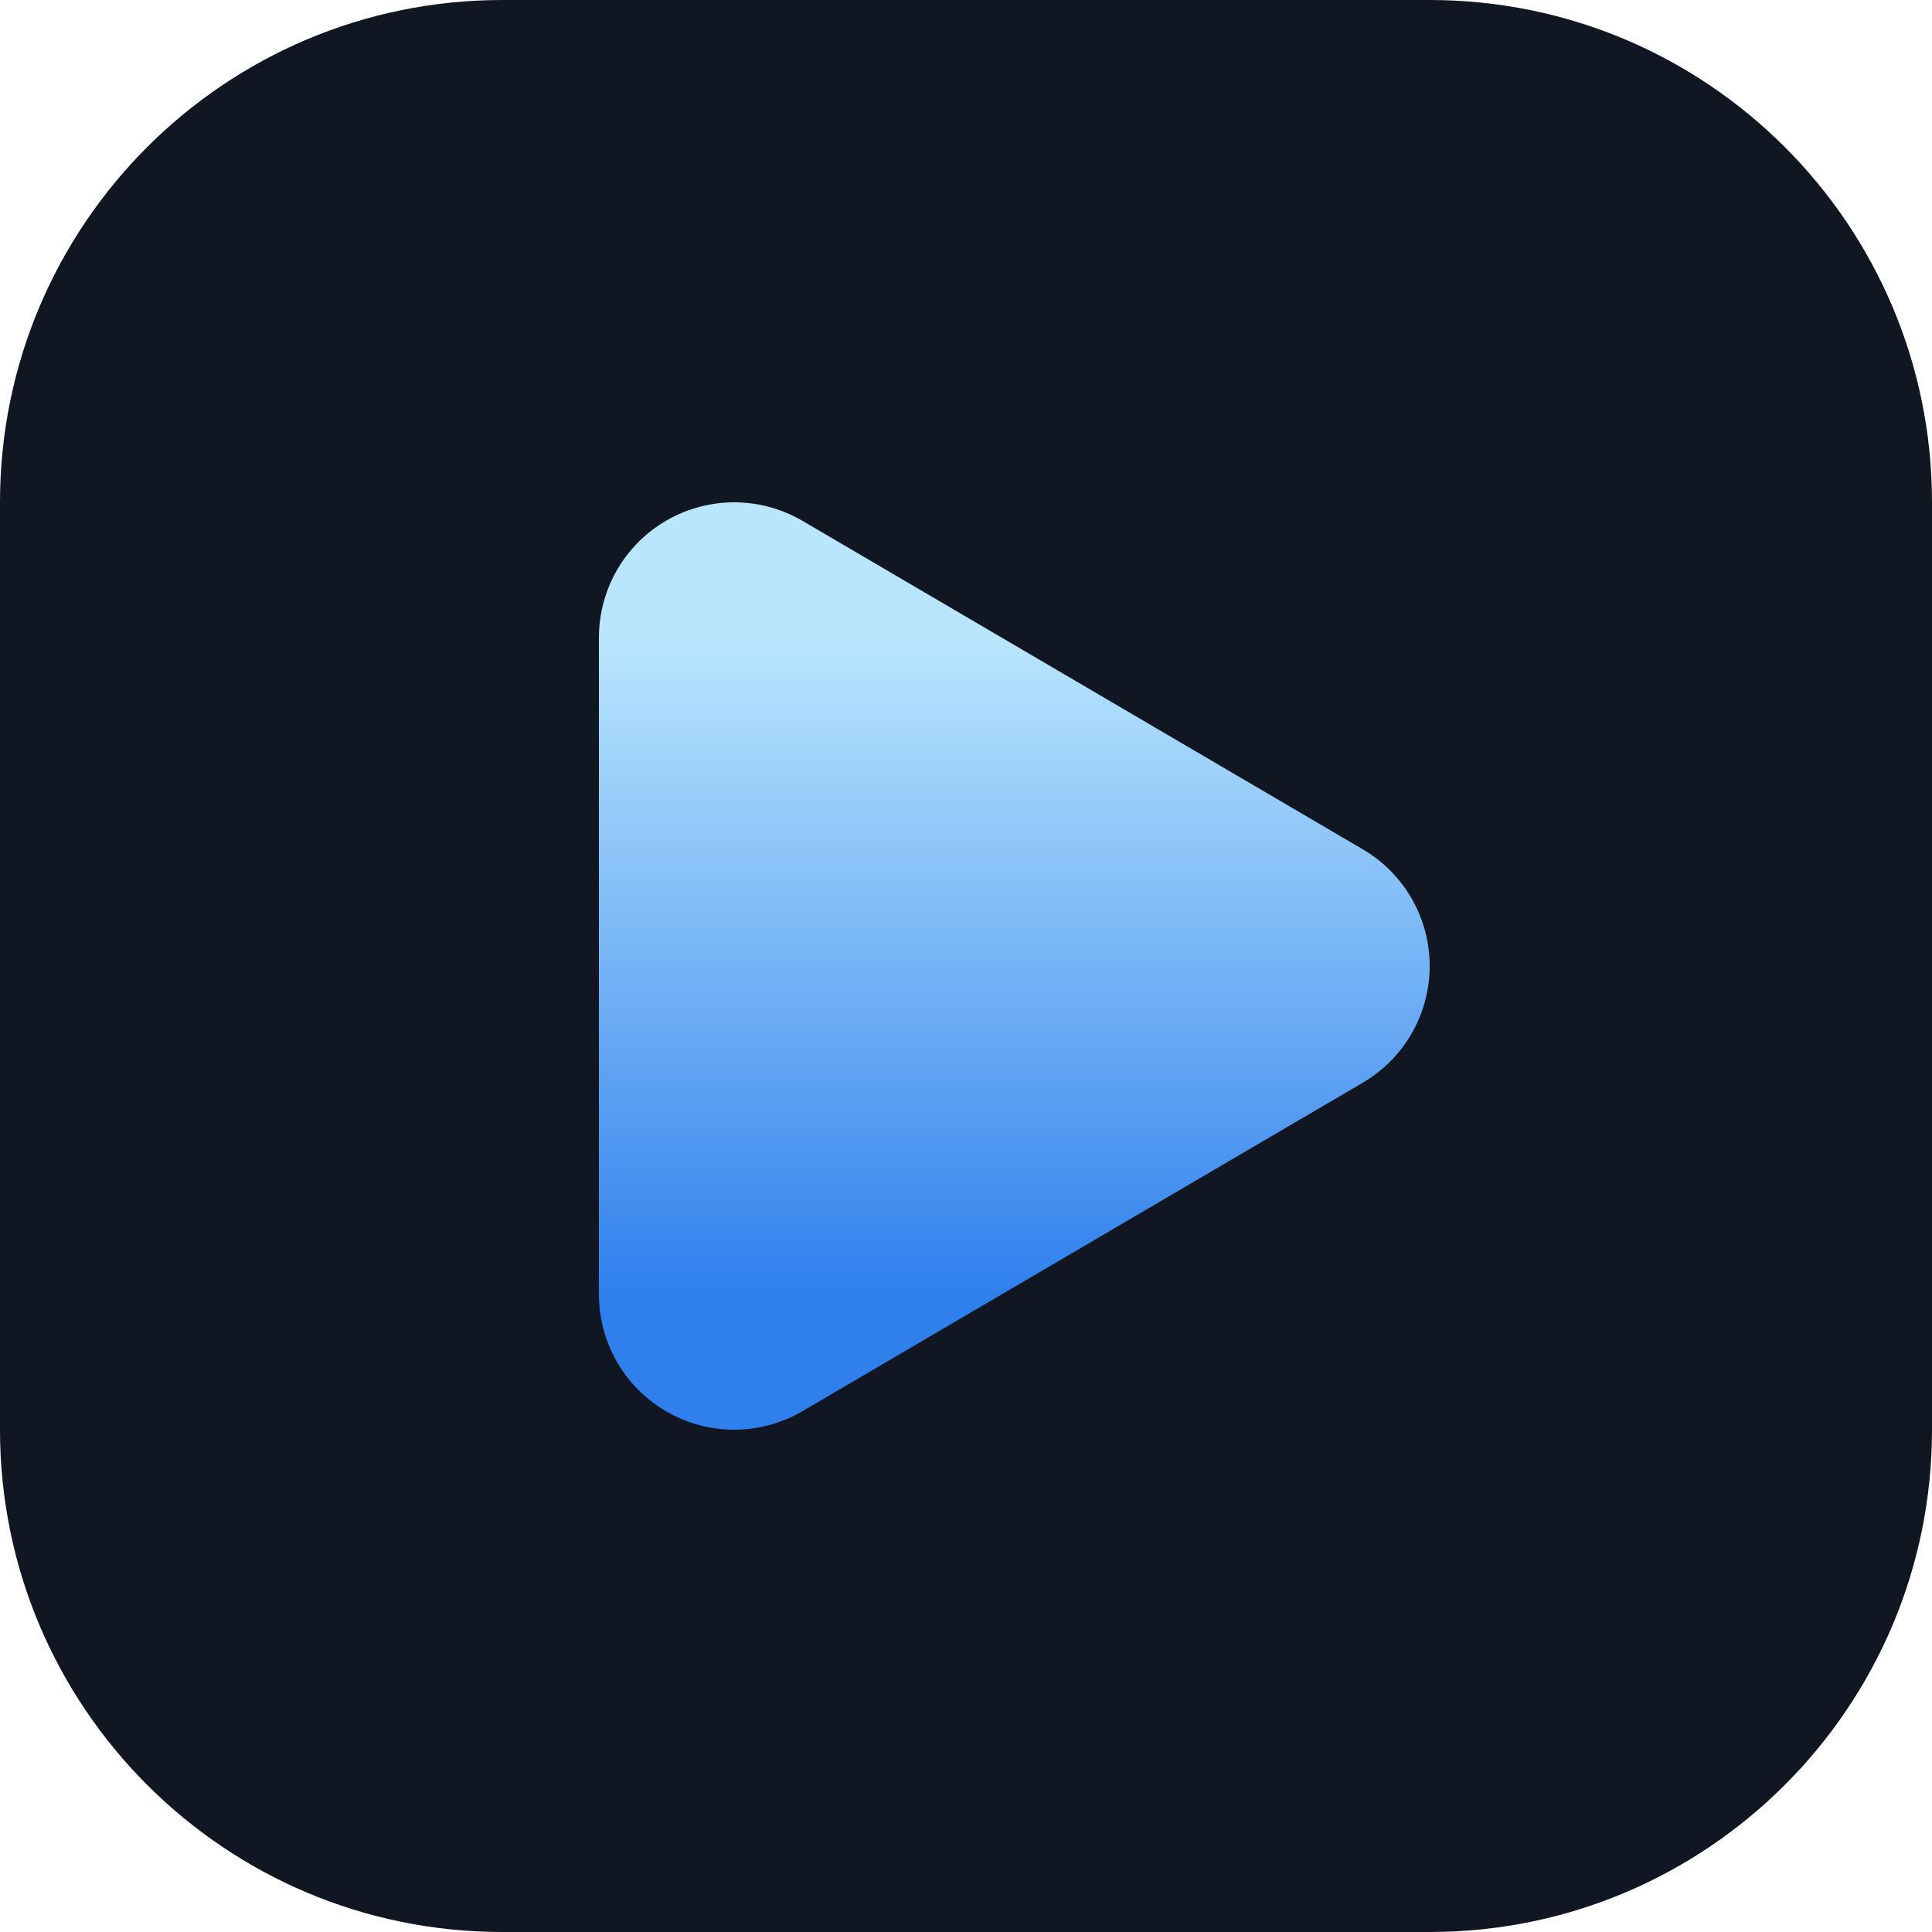
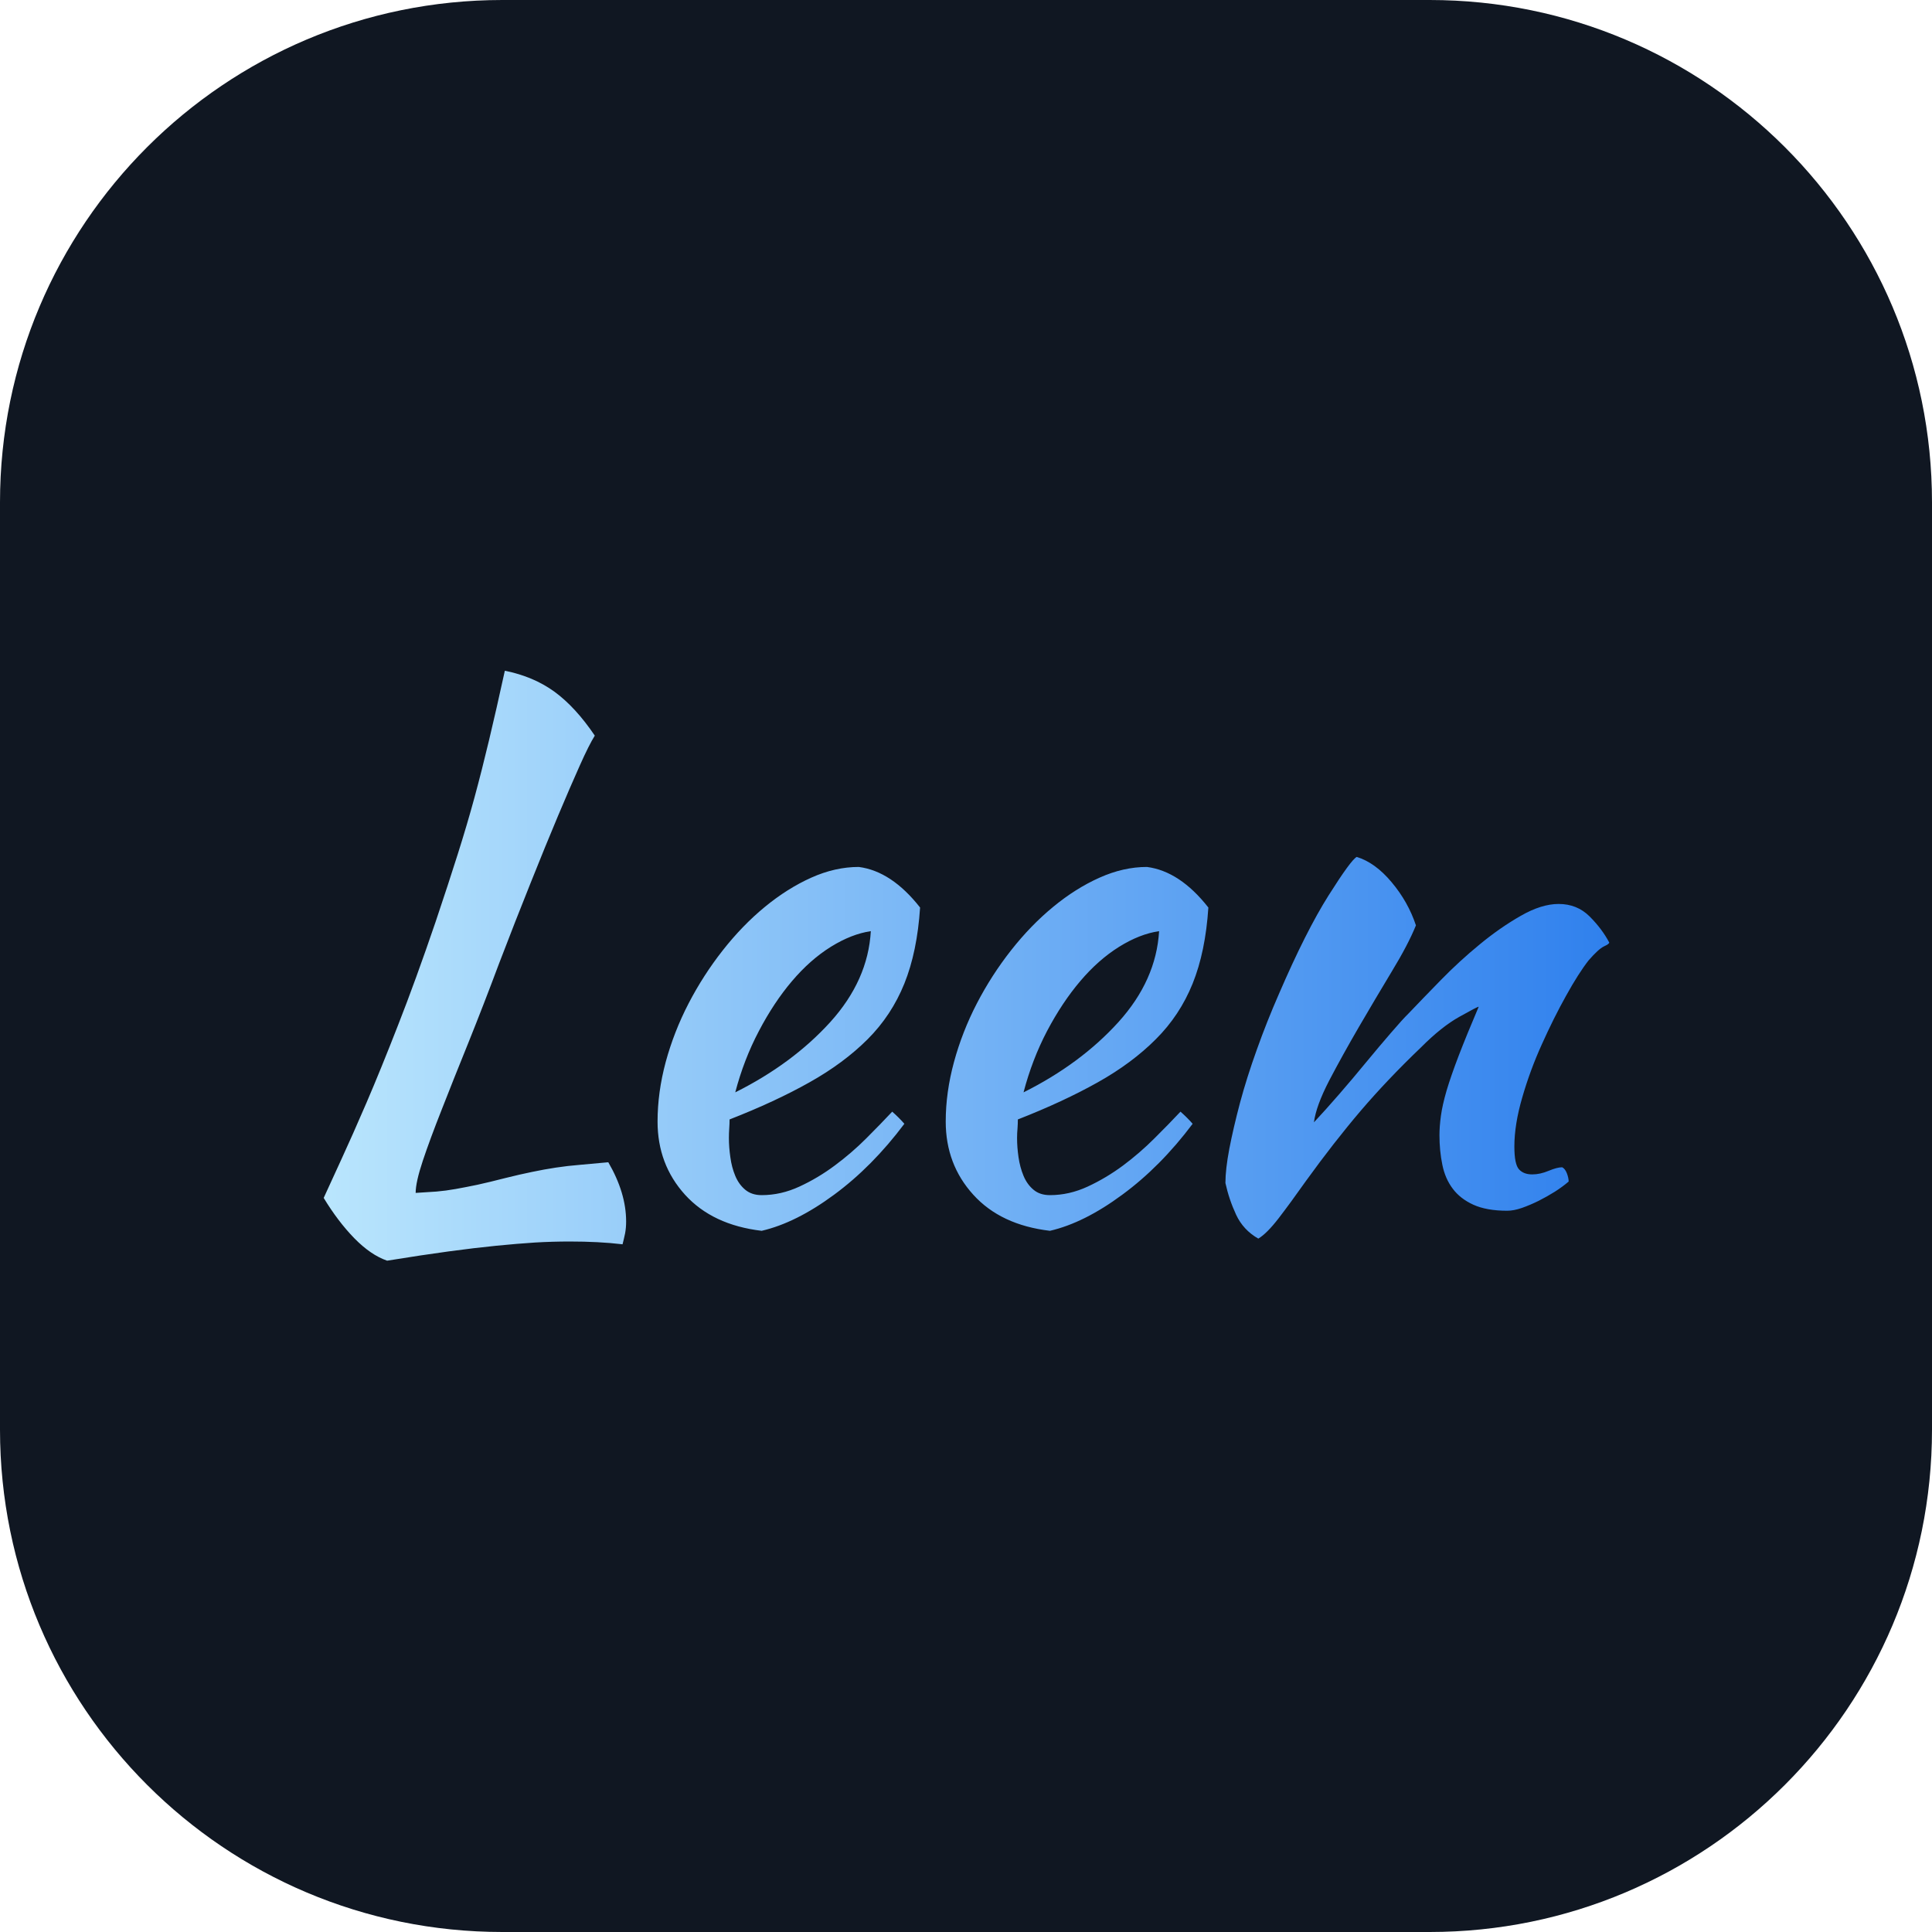
<svg xmlns="http://www.w3.org/2000/svg" viewBox="0 0 100 100" role="img" aria-label="Leen">
  <defs>
-     <linearGradient id="g" x1="0" y1="0" x2="0" y2="1">
+     <linearGradient id="g" x1="0" y1="0" x2="1" y2="0">
      <stop offset="0" stop-color="#bae6fd" />
      <stop offset="1" stop-color="#2f80ed" />
    </linearGradient>
  </defs>
  <rect width="100" height="100" rx="26" fill="#101722" />
-   <path d="M38 33V67L67 50Z" fill="url(#g)" stroke="url(#g)" stroke-width="14" stroke-linejoin="round" />
+   <path transform="translate(15.00 33.01) scale(0.577) translate(-1.7 -1.3)" fill="url(#g)" d="M30.27 48.35Q31.87 51.10 31.87 53.66Q31.87 54.24 31.78 54.72Q31.68 55.20 31.55 55.71Q30.46 55.58 29.28 55.52Q28.10 55.46 26.82 55.46Q25.28 55.46 23.71 55.55Q22.14 55.65 20.22 55.84Q18.30 56.03 15.94 56.35Q13.57 56.67 10.43 57.18Q8.96 56.67 7.49 55.17Q6.02 53.66 4.74 51.55Q5.38 50.14 6.34 48.06Q7.30 45.98 8.58 43.01Q9.86 40.03 11.42 36.03Q12.99 32.03 14.78 26.78Q15.94 23.33 16.77 20.70Q17.60 18.08 18.27 15.62Q18.94 13.15 19.58 10.46Q20.22 7.78 20.99 4.26Q23.55 4.77 25.44 6.14Q27.33 7.52 29.06 10.08Q28.54 10.91 27.71 12.77Q26.88 14.62 25.76 17.28Q24.64 19.94 23.30 23.30Q21.95 26.66 20.48 30.50Q19.07 34.27 17.73 37.60Q16.38 40.93 15.33 43.62Q14.27 46.30 13.63 48.22Q12.99 50.14 12.99 51.10Q14.02 51.04 14.85 50.98Q15.68 50.91 16.58 50.75Q17.47 50.59 18.53 50.37Q19.58 50.14 21.06 49.76Q22.34 49.44 23.42 49.22Q24.51 48.99 25.57 48.83Q26.62 48.67 27.74 48.58Q28.86 48.48 30.27 48.35 M58.24 25.50Q57.98 29.47 56.83 32.32Q55.68 35.17 53.54 37.31Q51.39 39.46 48.32 41.18Q45.25 42.91 41.15 44.51Q41.15 44.90 41.12 45.31Q41.09 45.73 41.09 46.18Q41.09 47.01 41.22 47.90Q41.34 48.80 41.66 49.57Q41.98 50.34 42.56 50.82Q43.14 51.30 44.03 51.30Q45.76 51.30 47.42 50.53Q49.09 49.76 50.59 48.64Q52.10 47.52 53.41 46.21Q54.72 44.90 55.74 43.81Q56.38 44.38 56.83 44.90Q53.95 48.74 50.53 51.26Q47.10 53.79 44.03 54.50Q39.62 53.98 37.15 51.26Q34.69 48.54 34.69 44.70Q34.69 42.08 35.42 39.36Q36.16 36.64 37.47 34.11Q38.78 31.58 40.54 29.34Q42.30 27.10 44.32 25.44Q46.34 23.78 48.48 22.82Q50.62 21.86 52.74 21.86Q55.68 22.24 58.24 25.50M53.82 27.62Q52.10 27.87 50.24 29.02Q48.38 30.18 46.75 32.10Q45.12 34.02 43.78 36.58Q42.43 39.14 41.66 42.08Q46.78 39.52 50.18 35.78Q53.57 32.03 53.82 27.62 M84.10 25.50Q83.84 29.47 82.69 32.32Q81.54 35.17 79.39 37.31Q77.25 39.46 74.18 41.18Q71.10 42.91 67.01 44.51Q67.01 44.90 66.98 45.31Q66.94 45.73 66.94 46.18Q66.94 47.01 67.07 47.90Q67.20 48.80 67.52 49.57Q67.84 50.34 68.42 50.82Q68.99 51.30 69.89 51.30Q71.62 51.30 73.28 50.53Q74.94 49.76 76.45 48.64Q77.95 47.52 79.26 46.21Q80.58 44.90 81.60 43.81Q82.24 44.38 82.69 44.90Q79.81 48.74 76.38 51.26Q72.96 53.79 69.89 54.50Q65.47 53.98 63.01 51.26Q60.54 48.54 60.54 44.70Q60.54 42.08 61.28 39.36Q62.02 36.64 63.33 34.11Q64.64 31.58 66.40 29.34Q68.16 27.10 70.18 25.44Q72.19 23.78 74.34 22.82Q76.48 21.86 78.59 21.86Q81.54 22.24 84.10 25.50M79.68 27.62Q77.95 27.87 76.10 29.02Q74.24 30.18 72.61 32.10Q70.98 34.02 69.63 36.58Q68.29 39.14 67.52 42.08Q72.64 39.52 76.03 35.78Q79.42 32.03 79.68 27.62 M97.41 20.96Q99.07 21.47 100.54 23.23Q102.02 24.99 102.72 27.10Q102.02 28.83 100.54 31.26Q99.07 33.70 97.60 36.22Q96.13 38.75 94.94 41.02Q93.76 43.30 93.57 44.77Q94.59 43.68 95.84 42.24Q97.09 40.80 98.27 39.36Q99.46 37.92 100.48 36.74Q101.50 35.55 102.08 34.98Q103.30 33.70 104.96 32Q106.62 30.30 108.45 28.80Q110.27 27.30 112.13 26.24Q113.98 25.18 115.52 25.18Q117.18 25.18 118.30 26.30Q119.42 27.42 120.06 28.64Q120.06 28.77 119.58 28.99Q119.10 29.22 118.21 30.24Q117.31 31.39 116.19 33.41Q115.07 35.42 114.02 37.76Q112.96 40.10 112.26 42.53Q111.55 44.96 111.55 46.94Q111.55 48.54 111.97 48.99Q112.38 49.44 113.15 49.44Q113.86 49.44 114.62 49.12Q115.39 48.80 115.84 48.80Q116.10 48.93 116.26 49.34Q116.42 49.76 116.42 50.08Q115.90 50.53 115.20 50.98Q114.50 51.42 113.73 51.81Q112.96 52.19 112.22 52.45Q111.49 52.70 110.91 52.70Q109.06 52.70 107.87 52.16Q106.69 51.62 106.02 50.72Q105.34 49.82 105.09 48.58Q104.83 47.33 104.83 45.92Q104.83 45.15 104.96 44.19Q105.09 43.23 105.47 41.92Q105.86 40.61 106.56 38.78Q107.26 36.96 108.35 34.40Q108.22 34.40 106.62 35.30Q105.02 36.19 103.17 38.05Q100.16 40.93 97.76 43.74Q95.36 46.56 92.86 50.02Q91.46 52 90.40 53.38Q89.34 54.75 88.58 55.20Q87.23 54.43 86.59 53.06Q85.95 51.68 85.63 50.21Q85.63 48.99 85.98 47.14Q86.34 45.28 86.94 43.01Q87.55 40.74 88.45 38.24Q89.34 35.74 90.43 33.25Q92.86 27.62 94.88 24.42Q96.90 21.22 97.41 20.96" />
</svg>
